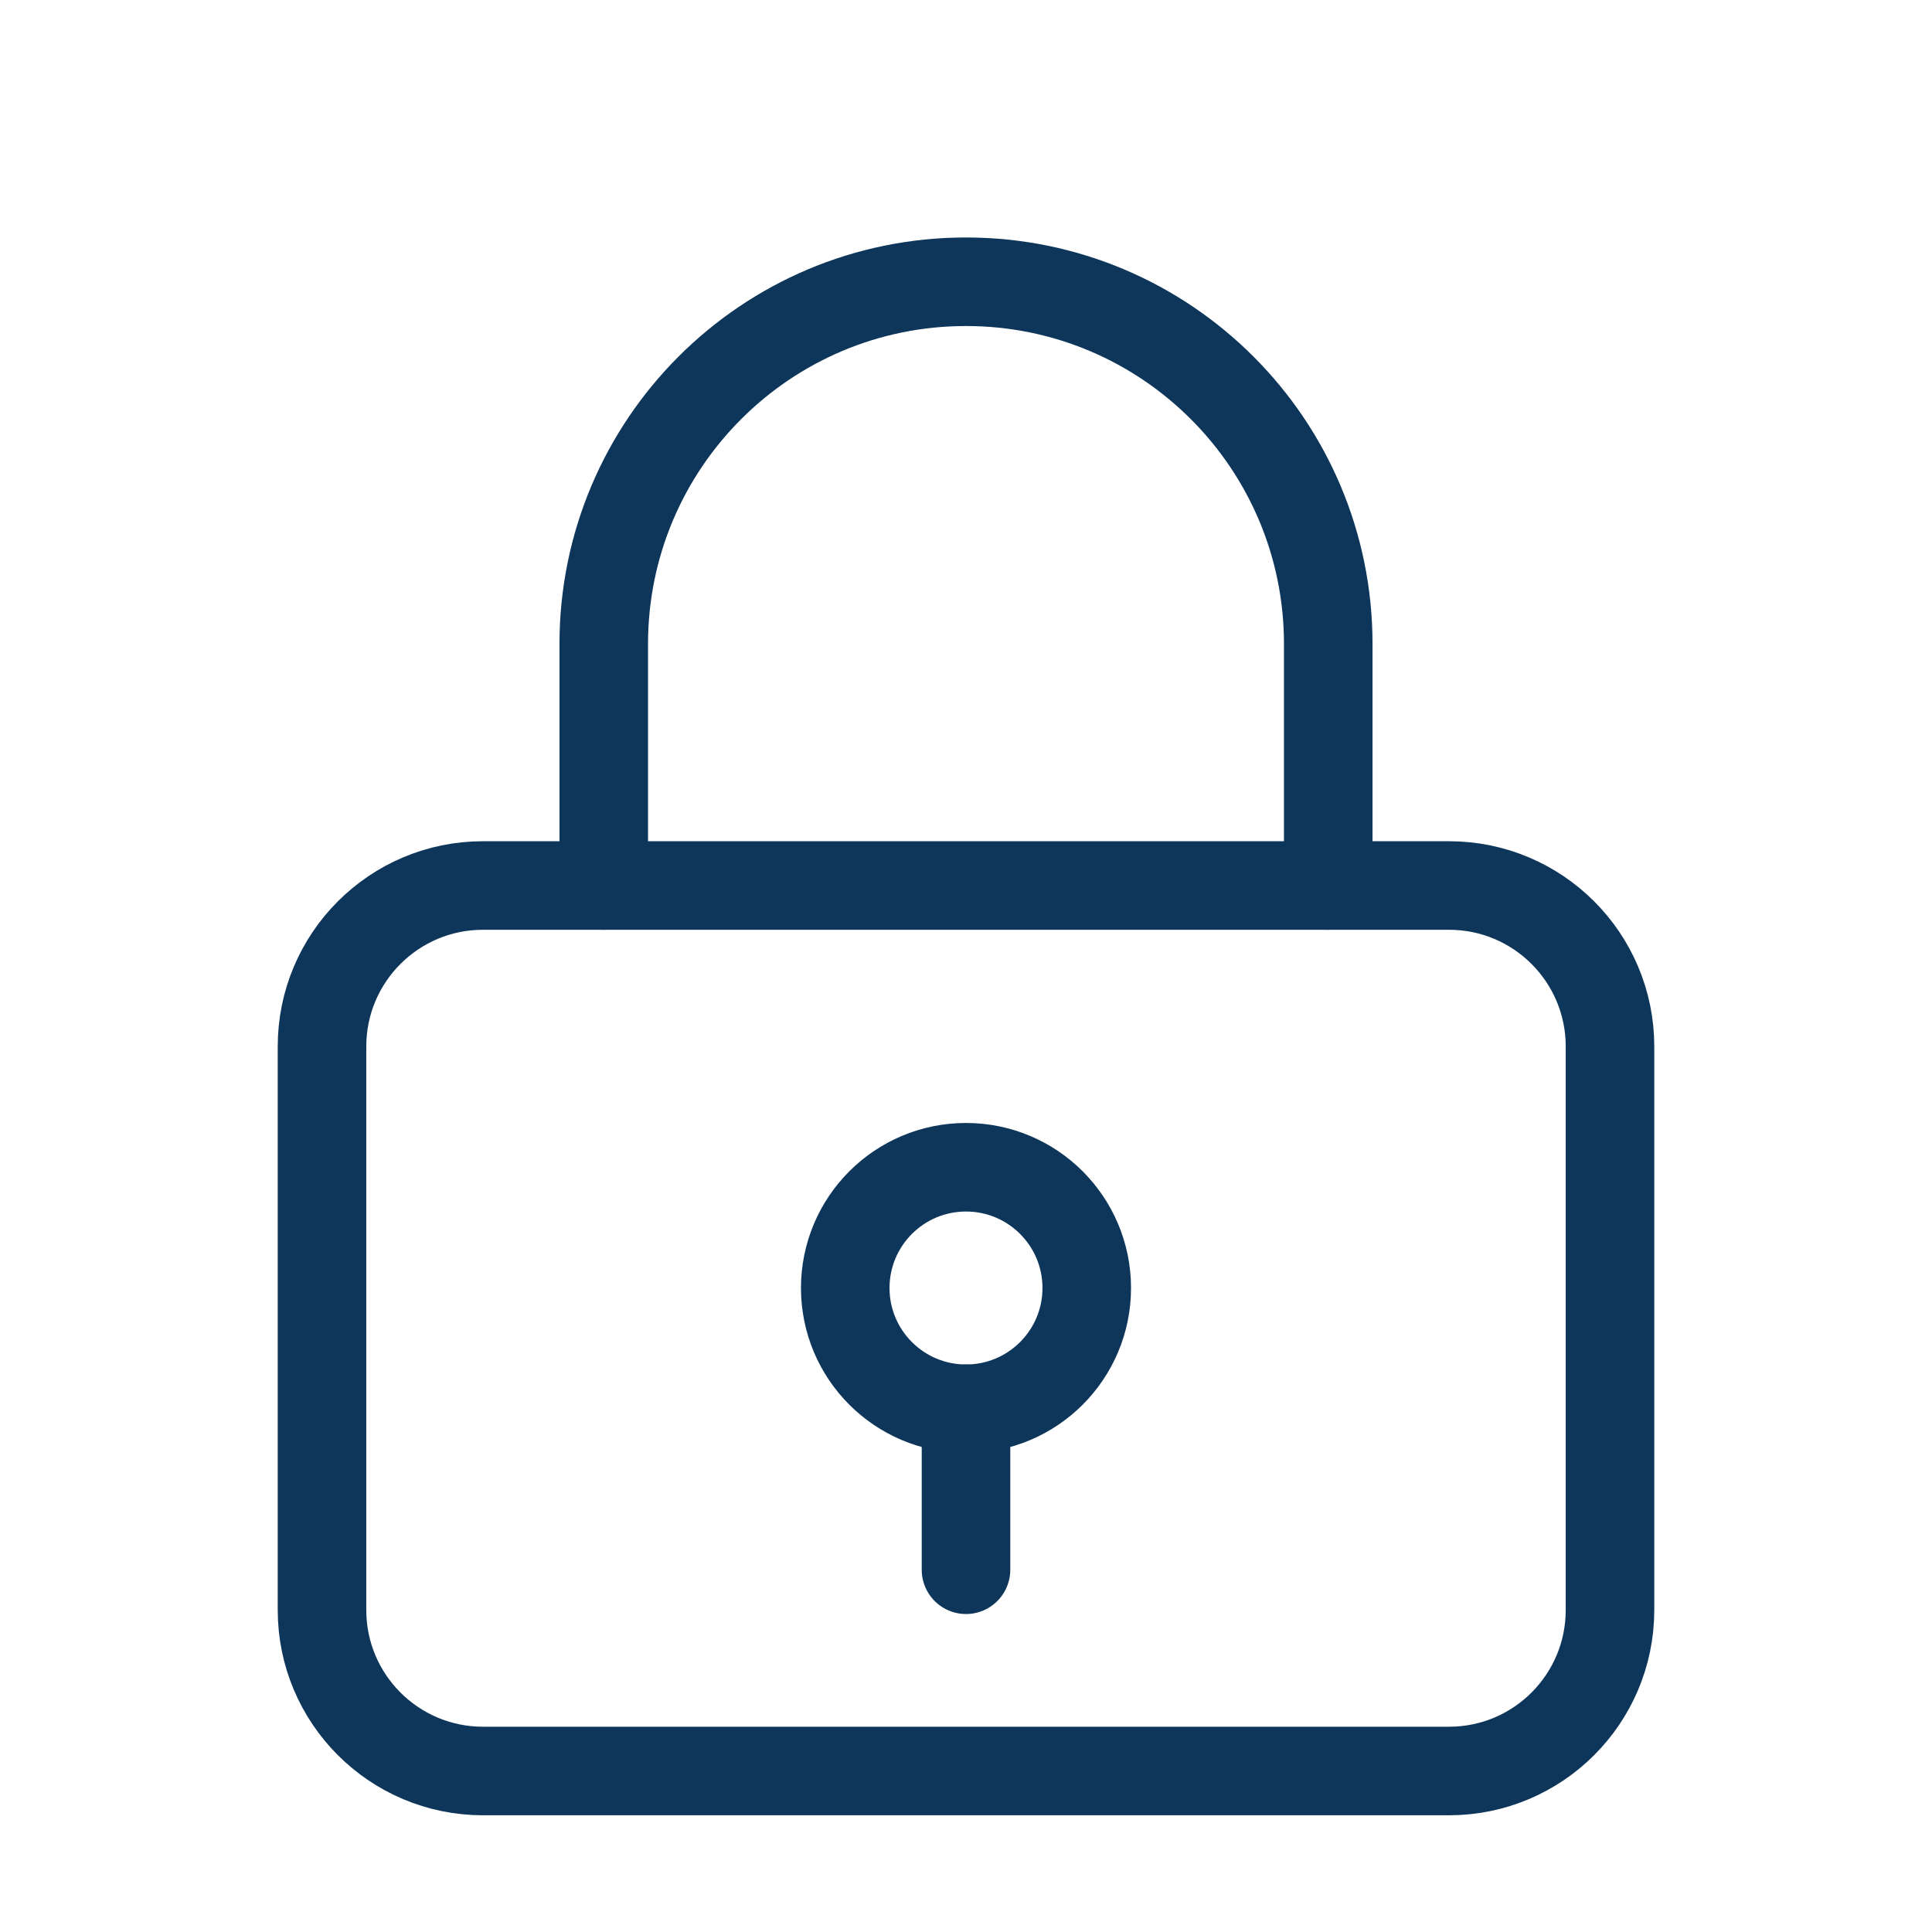
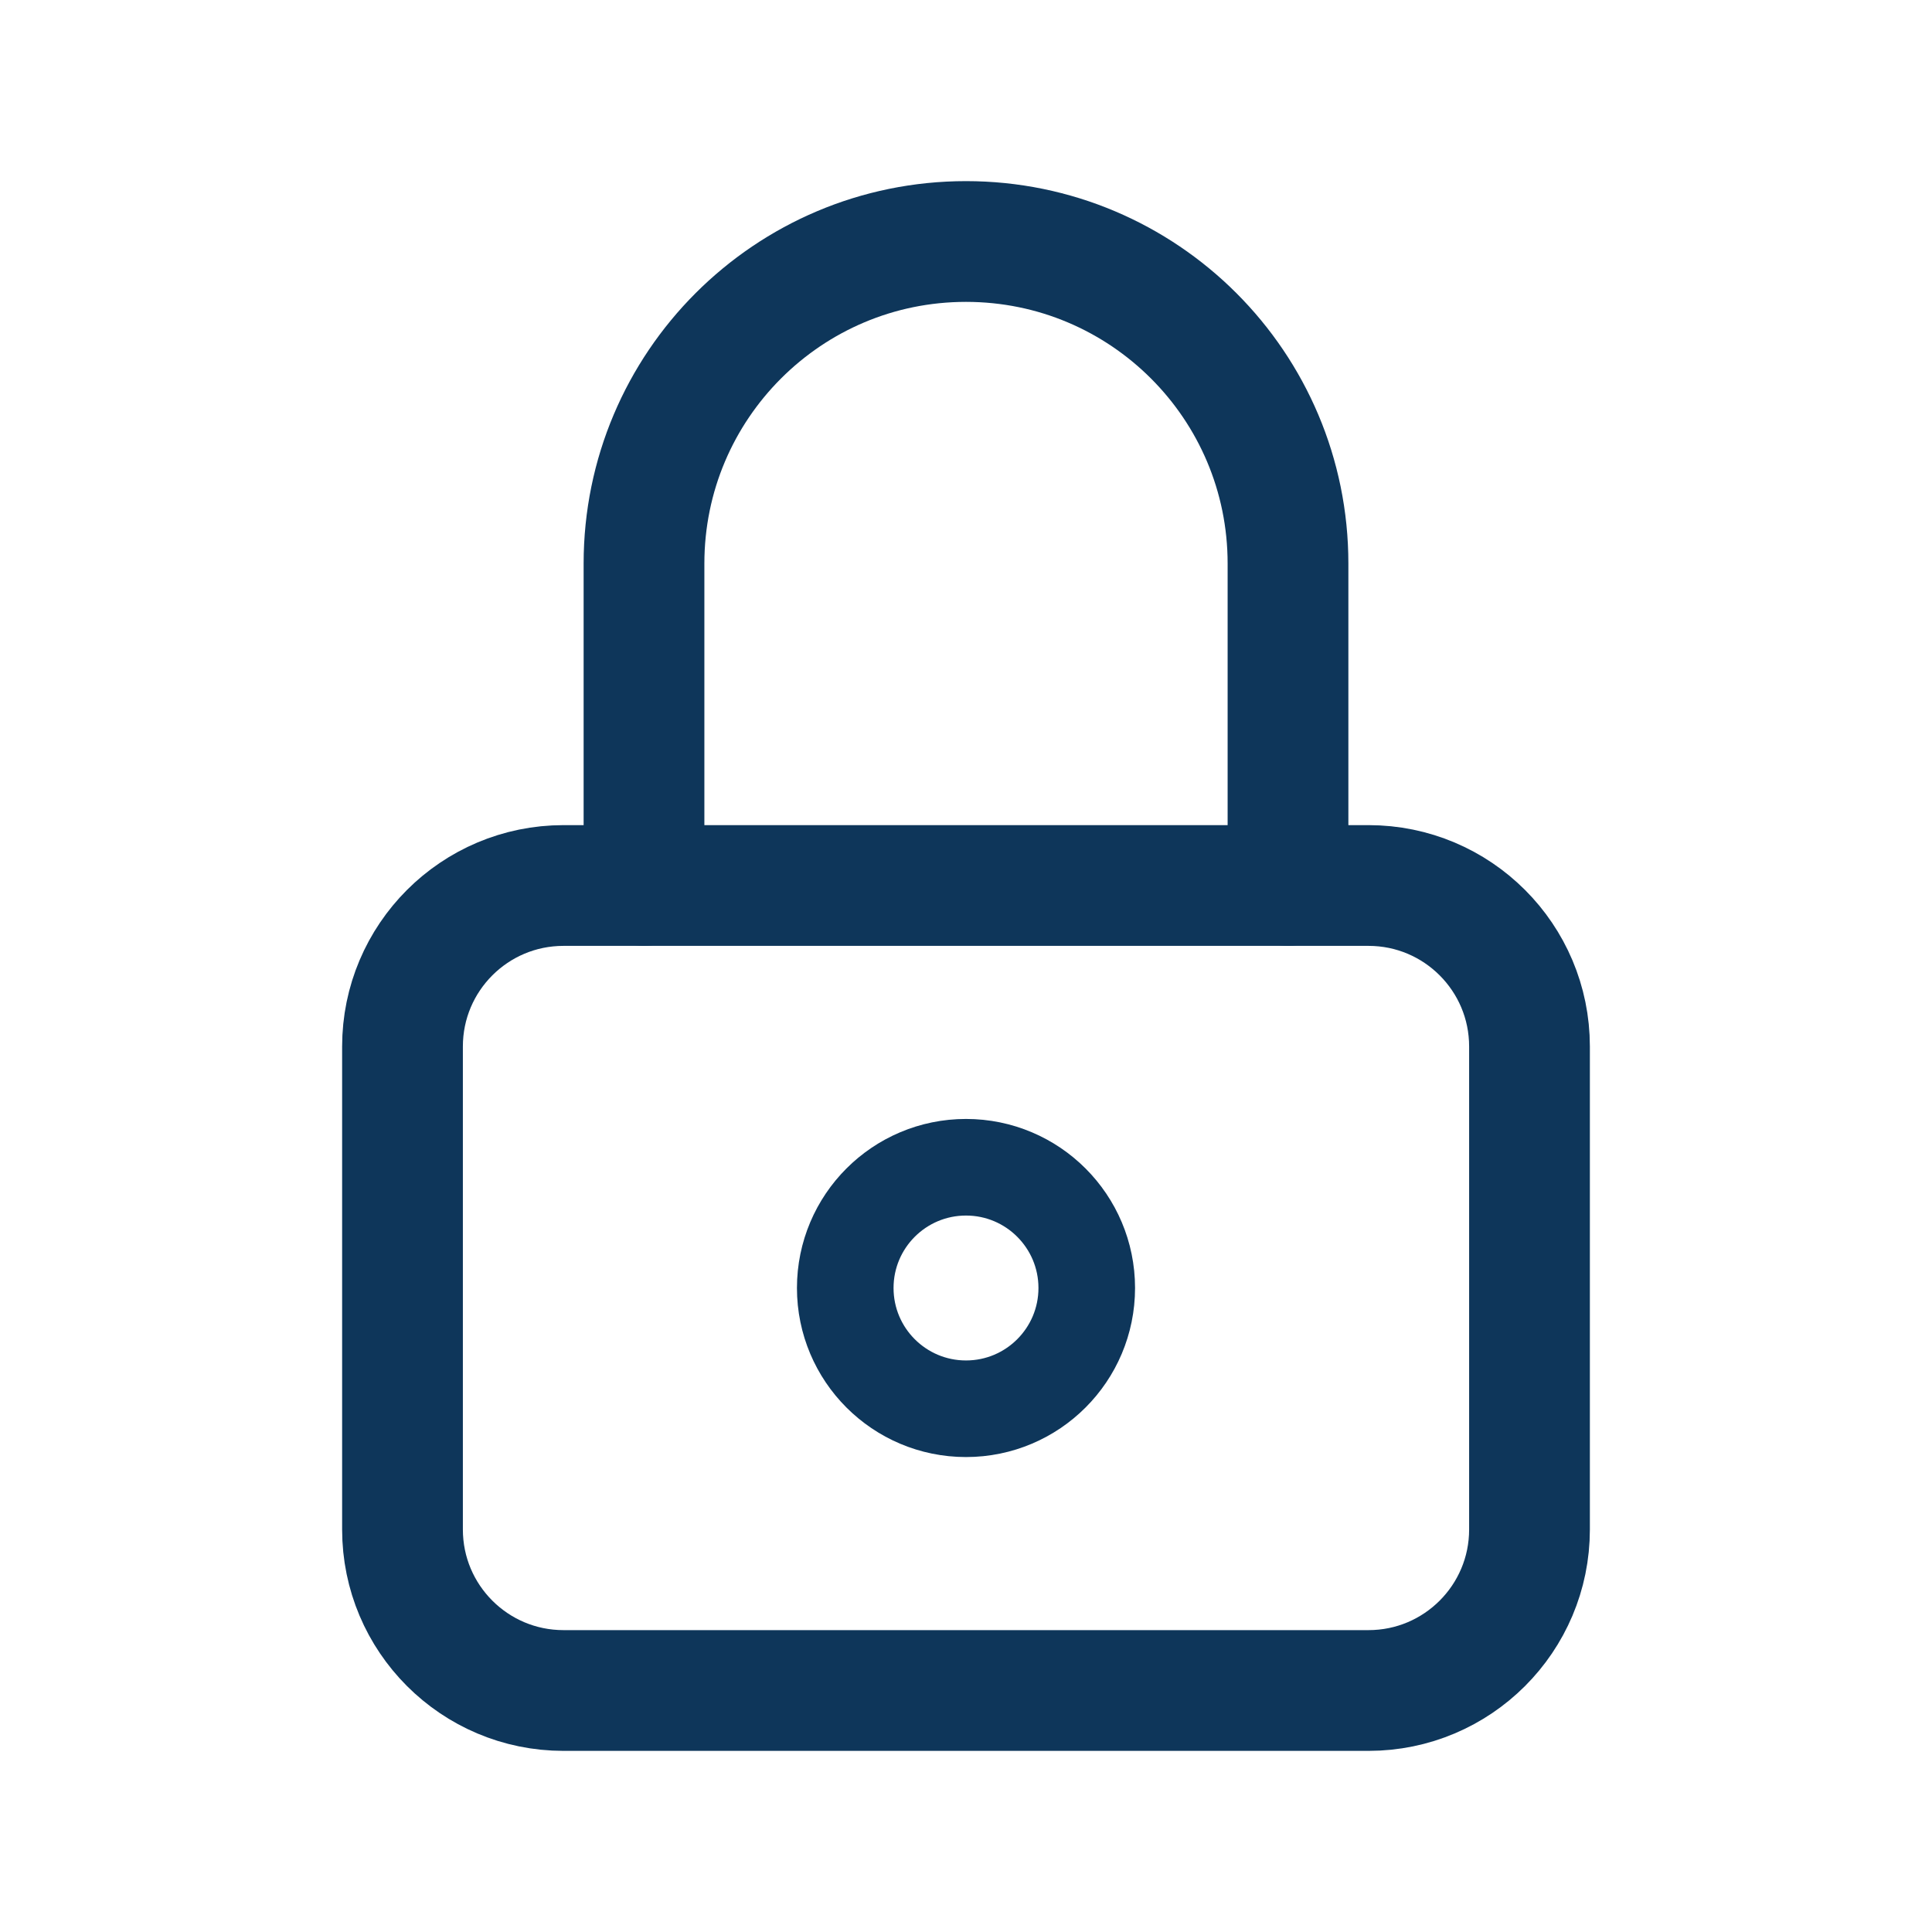
- <svg xmlns="http://www.w3.org/2000/svg" viewBox="0 0 48 48" fill="none" aria-hidden="true">
-   <rect x="8" y="22" width="32" height="22" rx="4" stroke="#0E365A" stroke-width="2.2" />
-   <path d="M15 22V16a9 9 0 0 1 18 0v6" stroke="#0E365A" stroke-width="2.2" stroke-linecap="round" />
-   <circle cx="24" cy="32" r="3" stroke="#0E365A" stroke-width="2.2" />
-   <path d="M24 35v4" stroke="#0E365A" stroke-width="2.2" stroke-linecap="round" />
+ <svg xmlns="http://www.w3.org/2000/svg" viewBox="0 0 24 24" fill="none">
+   <rect x="5" y="11" width="14" height="10" rx="2" stroke="#0E365A" stroke-width="1.5" />
+   <path d="M8 11V7a4 4 0 0 1 8 0v4" stroke="#0E365A" stroke-width="1.5" stroke-linecap="round" />
+   <circle cx="12" cy="16" r="1.5" stroke="#0E365A" stroke-width="1.2" />
</svg>
